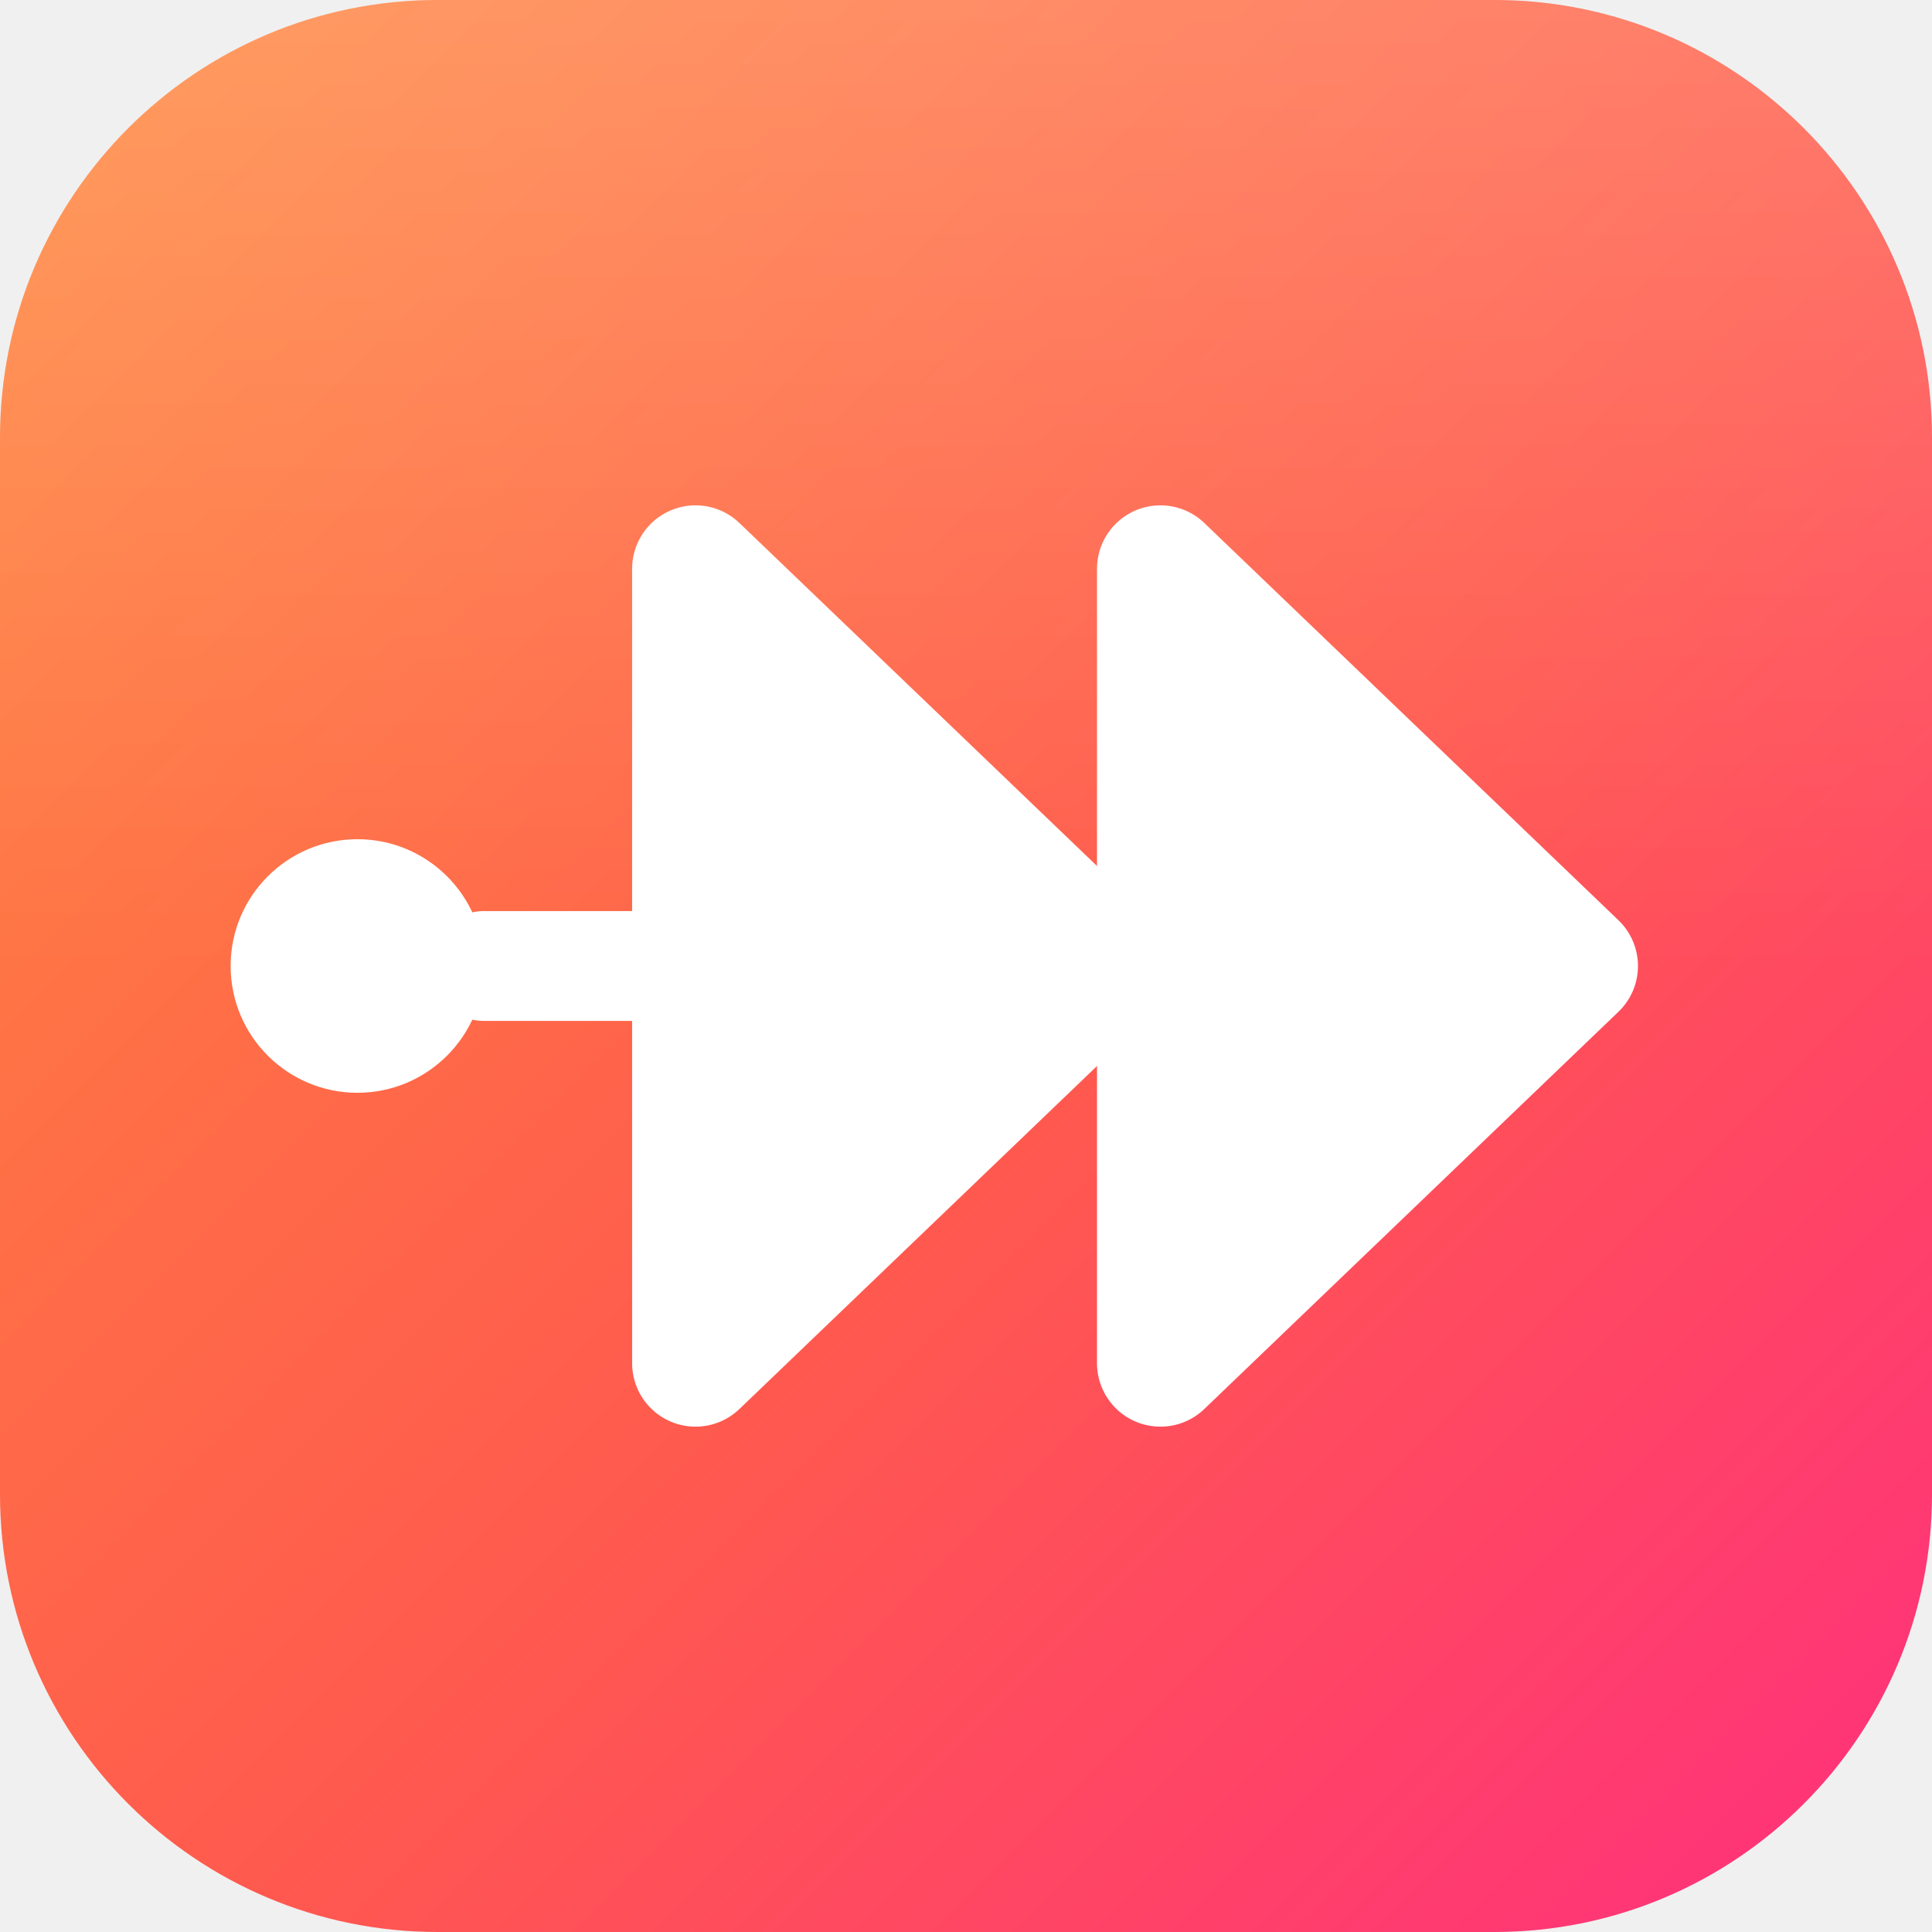
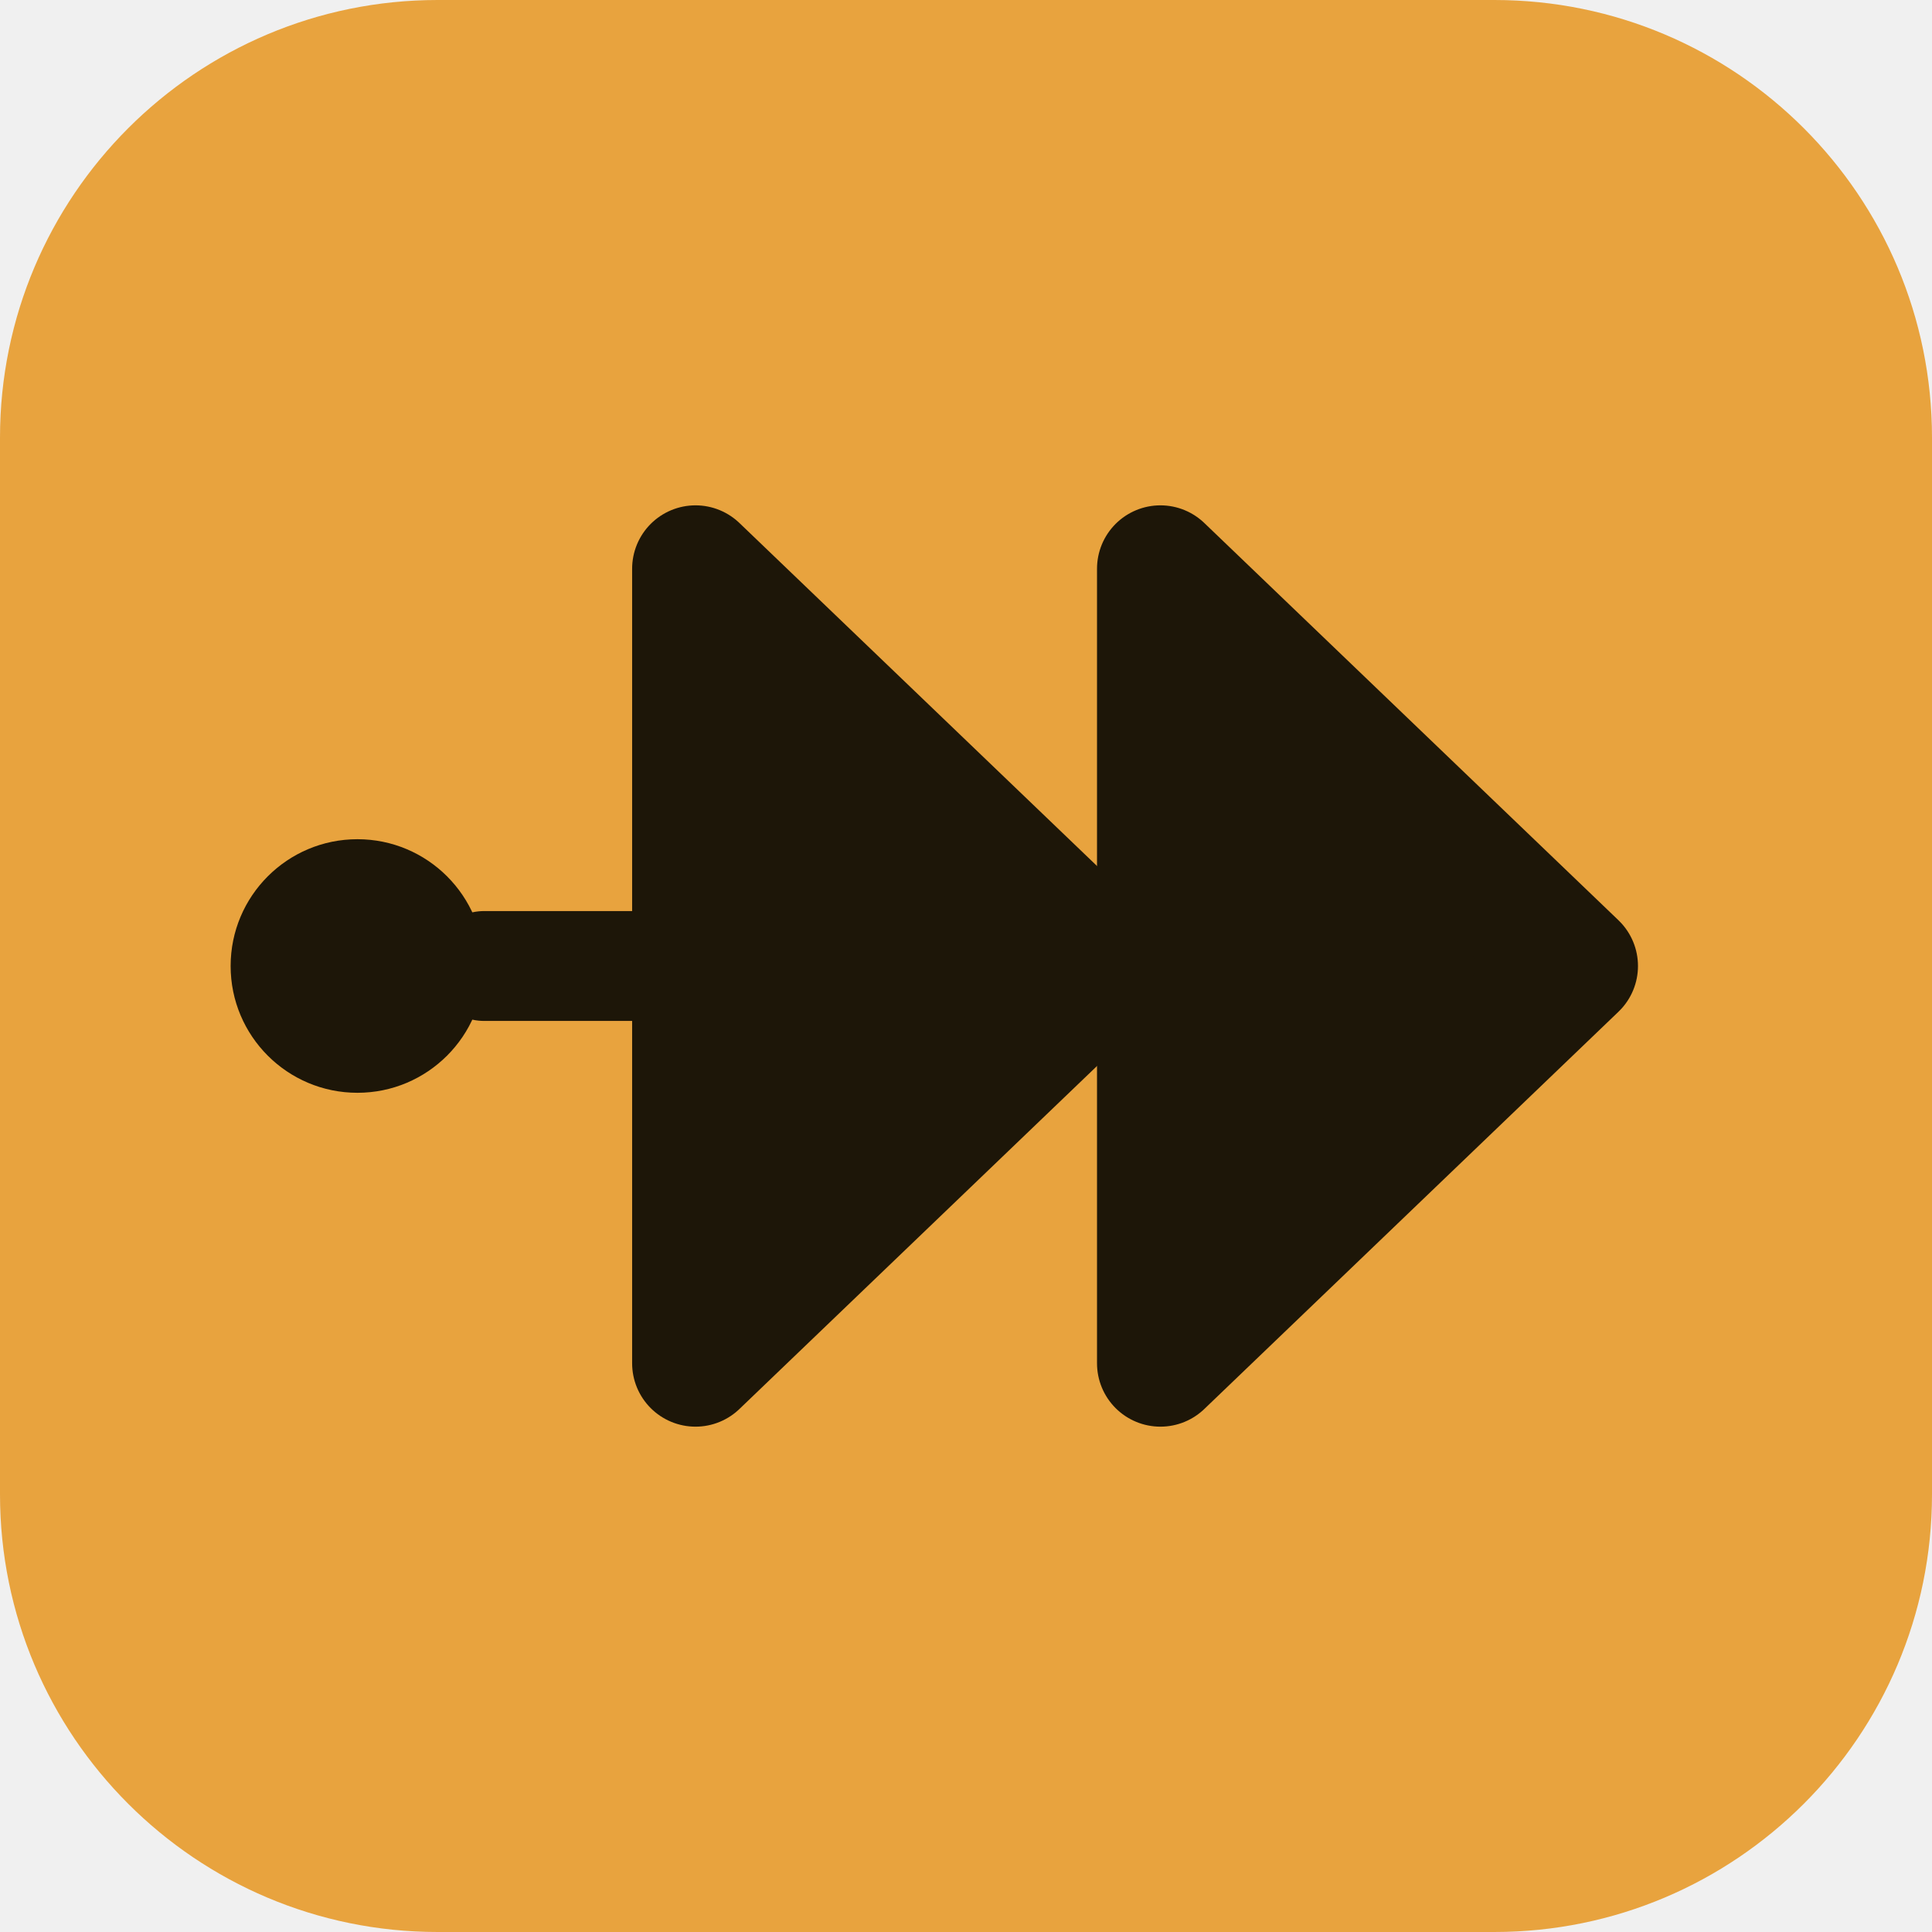
<svg xmlns="http://www.w3.org/2000/svg" viewBox="0 0 512 512" width="512" height="512">
-   <defs>
-     <linearGradient id="tile" x1="0" y1="0" x2="1" y2="1">
-       <stop offset="0" stop-color="#FF8A3D" />
-       <stop offset="0.55" stop-color="#FF5A4E" />
-       <stop offset="1" stop-color="#FF2E7E" />
-     </linearGradient>
-     <linearGradient id="sheen" x1="0" y1="0" x2="0" y2="1">
-       <stop offset="0" stop-color="#FFFFFF" stop-opacity="0.18" />
-       <stop offset="0.5" stop-color="#FFFFFF" stop-opacity="0" />
-     </linearGradient>
-   </defs>
-   <rect width="512" height="512" rx="116" fill="url(#tile)" />
-   <rect width="512" height="512" rx="116" fill="url(#sheen)" />
-   <g fill="#FFFFFF" stroke="#FFFFFF" stroke-linejoin="round" stroke-linecap="round" transform="translate(256 256) scale(1.12) translate(-260 -256)">
+   <rect width="512" height="512" rx="116" fill="#E8A33E" />
+   <g fill="#1D1608" stroke="#1D1608" stroke-linejoin="round" stroke-linecap="round" transform="translate(256 256) scale(1.12) translate(-260 -256)">
    <circle cx="116" cy="256" r="30" stroke="none" />
    <path d="M146 256 H190" stroke-width="26" fill="none" />
    <path d="M196 162 L294 256 L196 350 Z" stroke-width="30" />
    <path d="M306 162 L404 256 L306 350 Z" stroke-width="30" />
  </g>
</svg>
